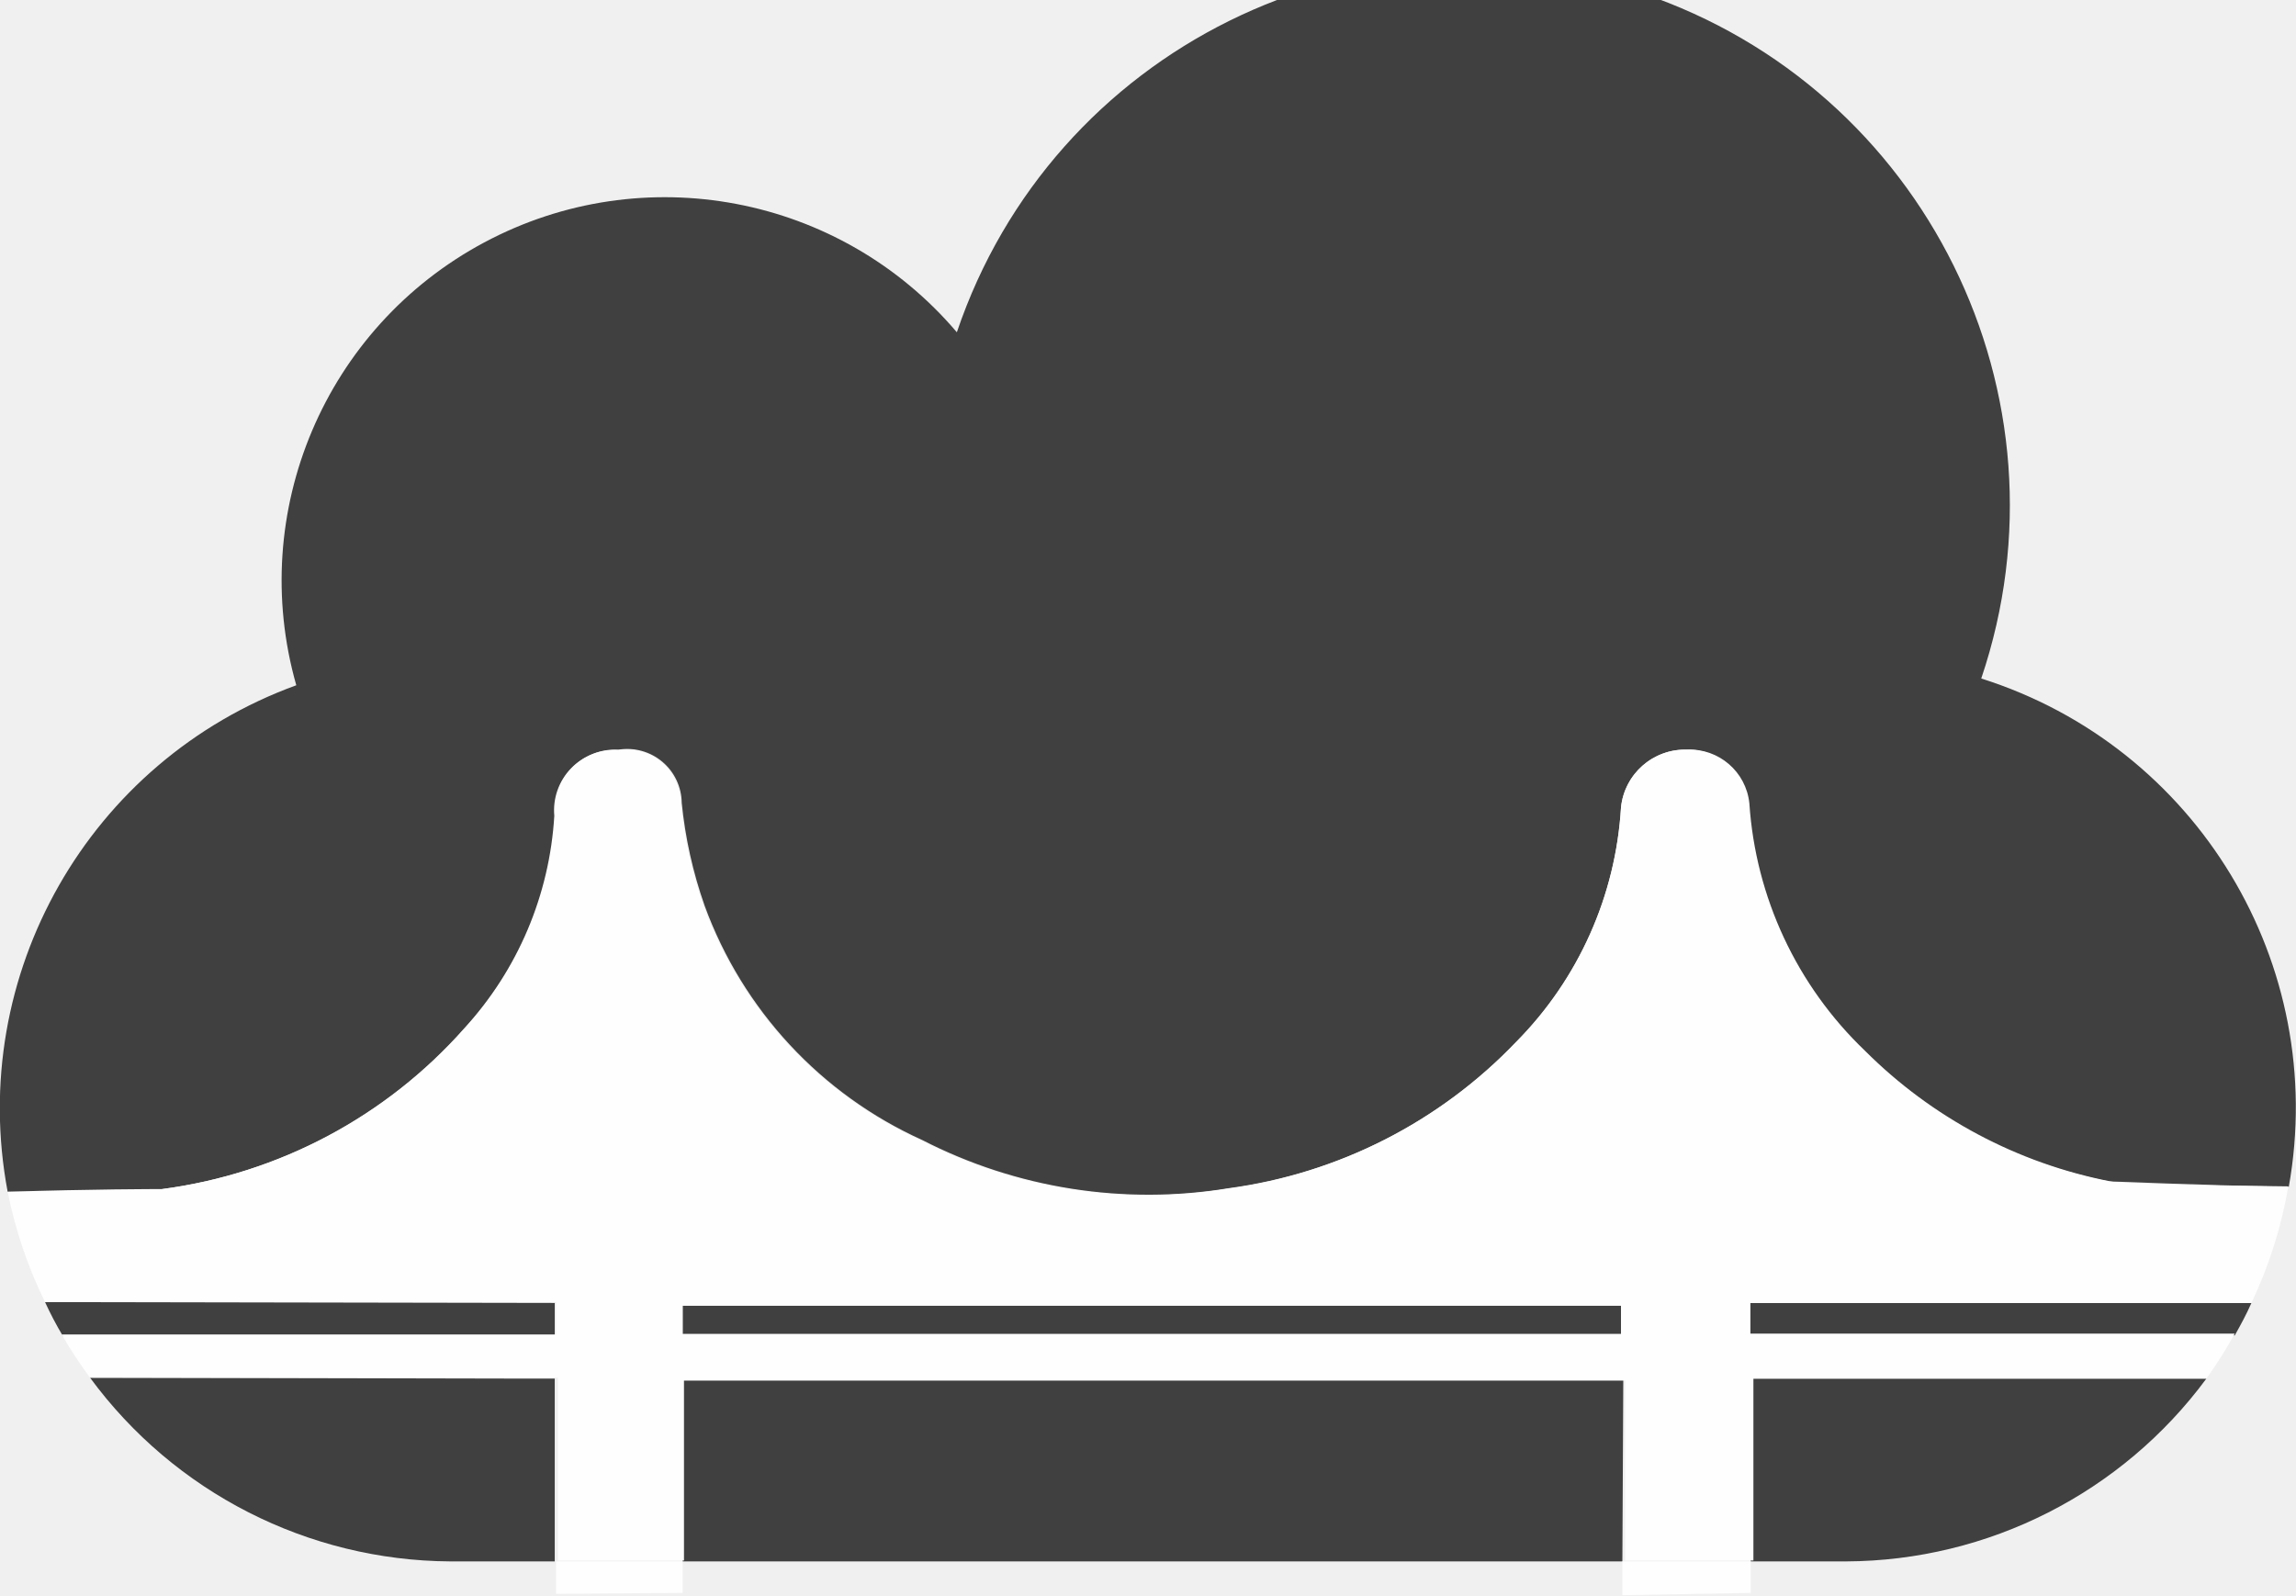
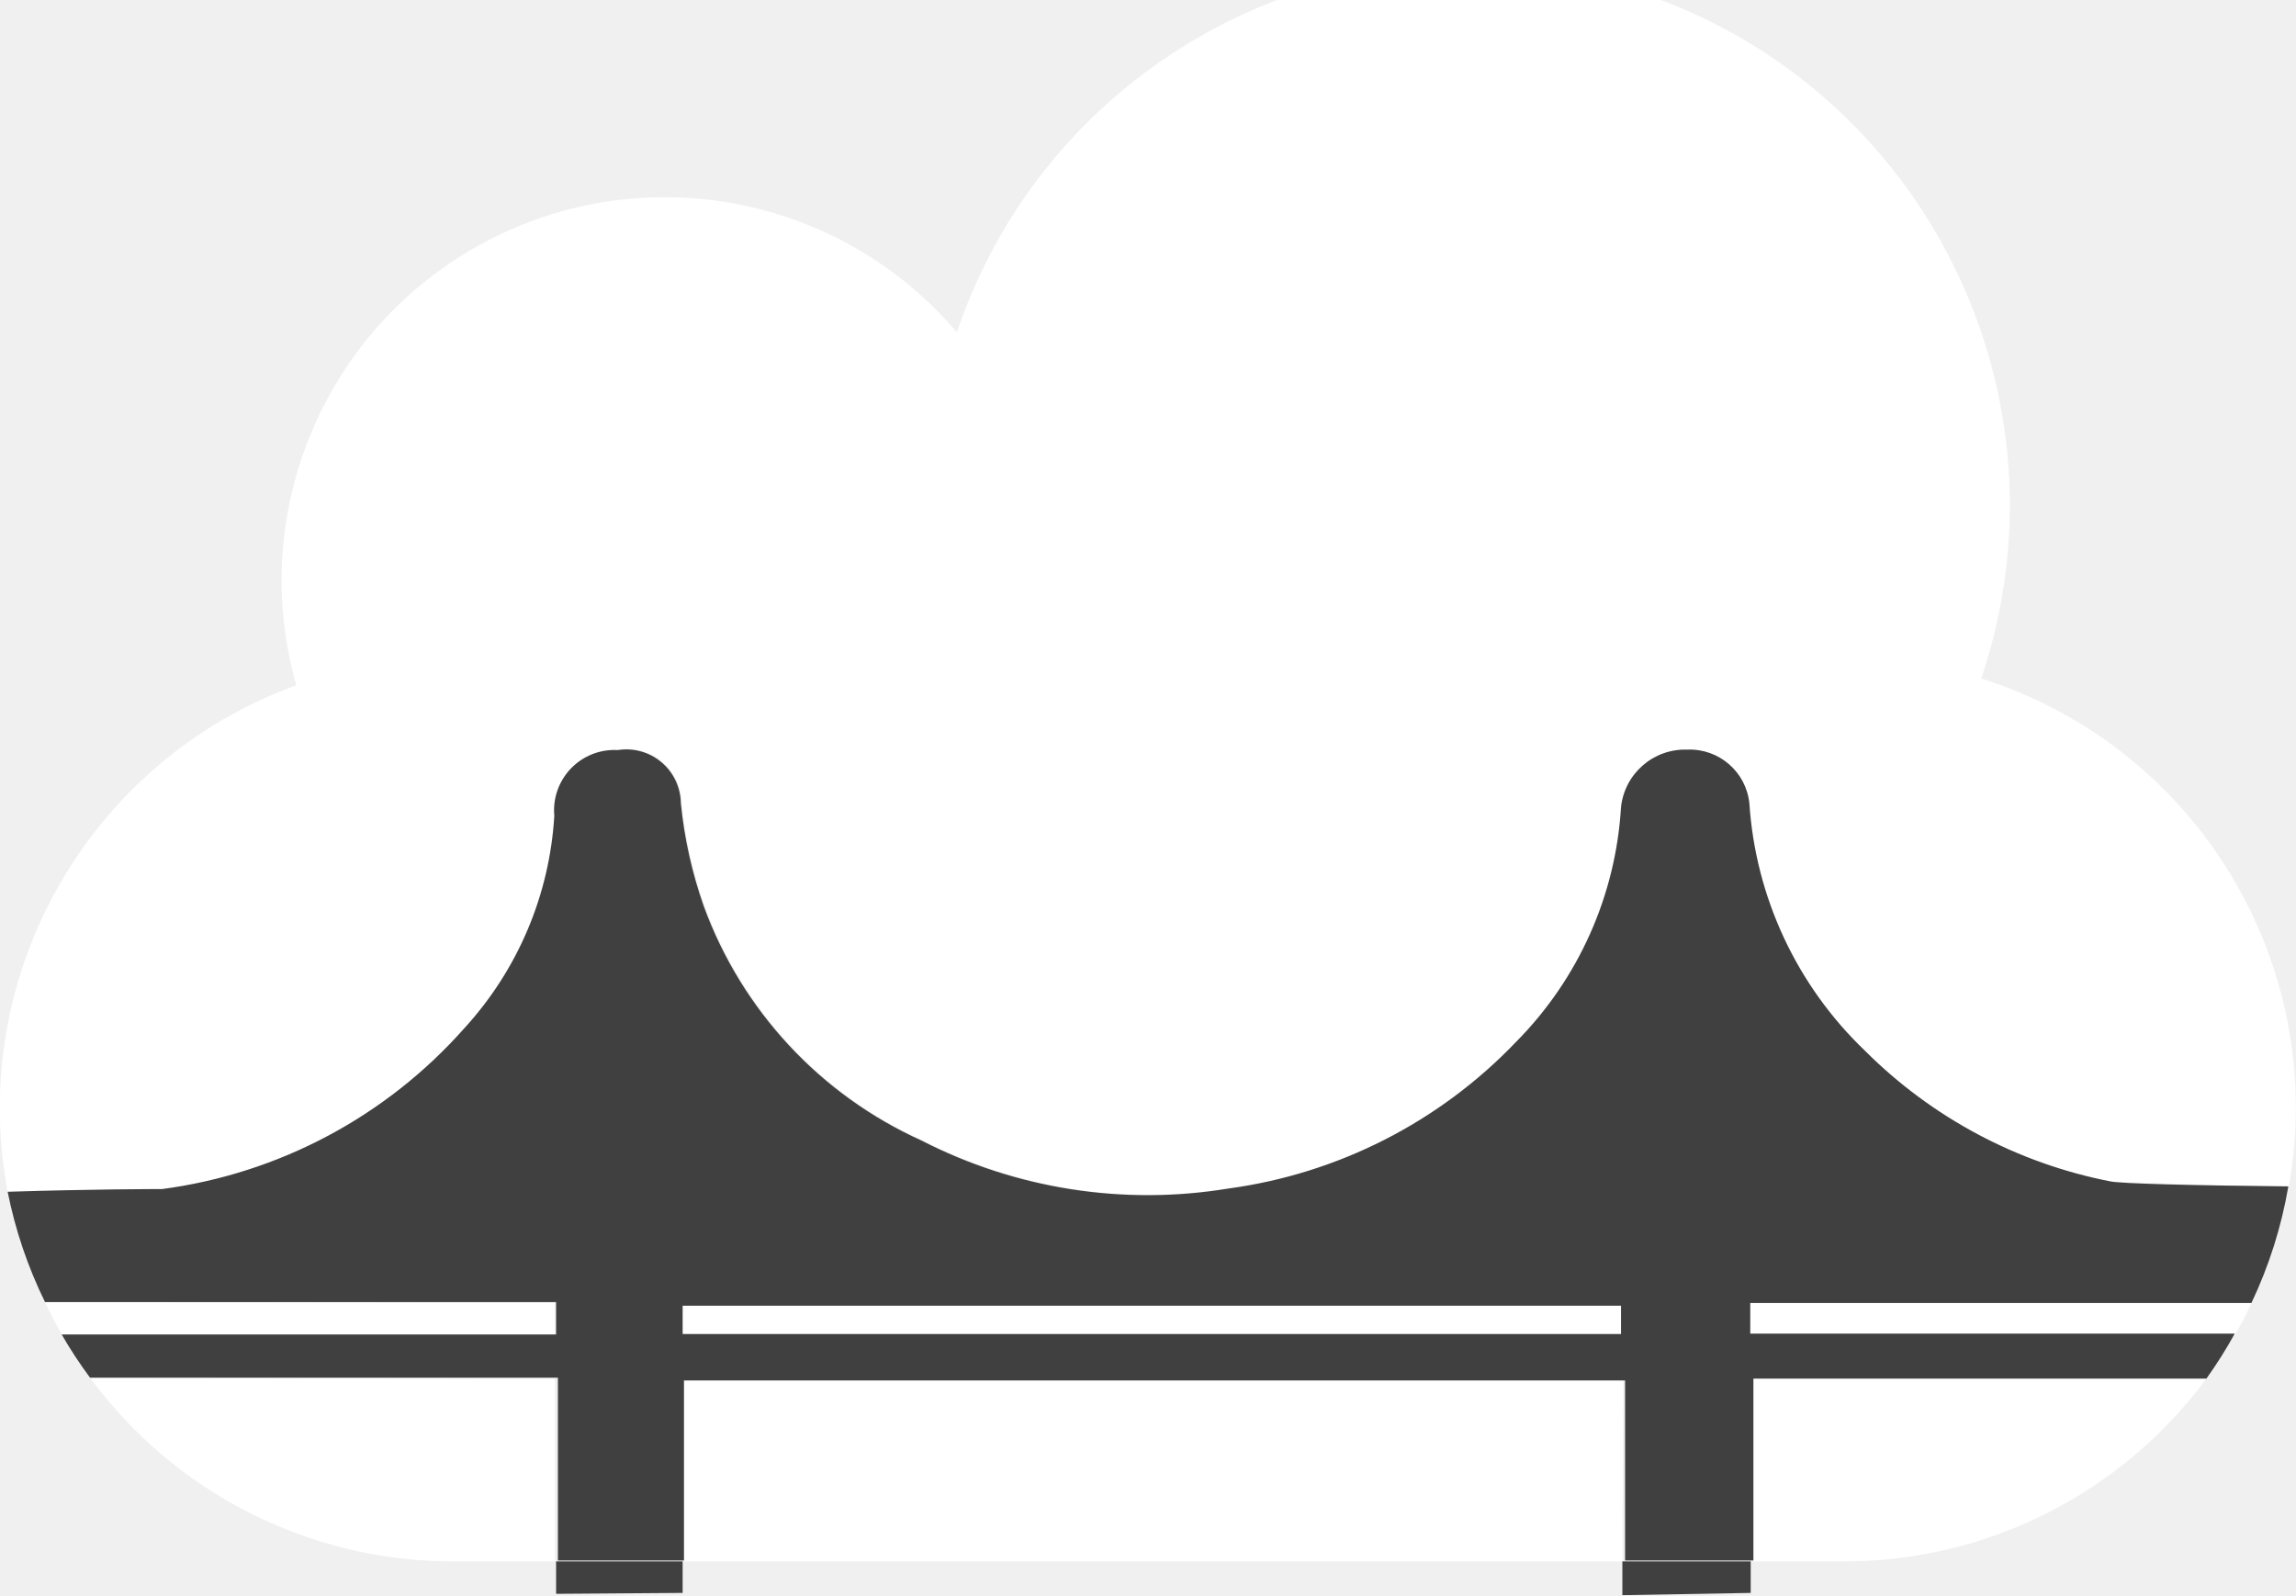
<svg xmlns="http://www.w3.org/2000/svg" id="Layer_3" data-name="Layer 3" viewBox="0 0 50.99 35.43">
  <defs>
-     <style>.cls-1{fill:#414040;}.cls-2{fill:#fefefe;}</style>
+     <style>.cls-1{fill:#ffffff;}.cls-2{fill:#414040;}</style>
  </defs>
  <path class="cls-1" d="M11.59,30.62L2,30.6A10,10,0,0,0,10,34.68h2.32V30.62H11.59Z" />
  <path class="cls-1" d="M12.32,29.66V28.94L1,28.92c0.12,0.26.25,0.51,0.4,0.76l10.2,0h0.75Z" />
  <path class="cls-1" d="M10.33,22.83a7.66,7.66,0,0,0,2-4.72,1.34,1.34,0,0,1,1.41-1.46,1.21,1.21,0,0,1,1.4,1.18,9.81,9.81,0,0,0,.51,2.29,9.16,9.16,0,0,0,4.83,5.2,11,11,0,0,0,6.81,1.07,10.85,10.85,0,0,0,6.4-3.26A8.09,8.09,0,0,0,36,17.93a1.43,1.43,0,0,1,1.43-1.28,1.33,1.33,0,0,1,1.38,1.19,8.37,8.37,0,0,0,2.57,5.5,10.58,10.58,0,0,0,5.45,2.9c0.23,0,1.81.08,4,.12A10,10,0,0,0,44,15.07,12,12,0,0,0,21.25,7.38,8.51,8.51,0,0,0,6.58,15.22,10,10,0,0,0,.17,26.47c1.91,0,3.28,0,3.43-.06A10.87,10.87,0,0,0,10.33,22.83Z" />
  <polygon class="cls-1" points="15.16 30.66 15.16 34.68 36.03 34.68 36.05 30.66 15.16 30.66" />
  <path class="cls-1" d="M38.87,29.66H49.63c0.13-.23.26-0.47,0.37-0.72H38.87v0.72Z" />
  <path class="cls-1" d="M38.88,30.62v4.06H41a10,10,0,0,0,8-4.06H38.88Z" />
  <path class="cls-1" d="M15.16,29.63H36V29H15.16v0.65Z" />
  <polygon class="cls-2" points="12.35 35.4 15.16 35.38 15.16 34.68 12.35 34.68 12.35 35.4" />
  <polygon class="cls-2" points="36.03 35.43 38.88 35.38 38.88 34.68 36.03 34.68 36.03 35.43" />
  <path class="cls-2" d="M46.87,26.24a10.58,10.58,0,0,1-5.45-2.9,8.37,8.37,0,0,1-2.57-5.5,1.33,1.33,0,0,0-1.38-1.19A1.43,1.43,0,0,0,36,17.93a8.09,8.09,0,0,1-2.33,5.21,10.85,10.85,0,0,1-6.4,3.26,11,11,0,0,1-6.81-1.07,9.16,9.16,0,0,1-4.83-5.2,9.81,9.81,0,0,1-.51-2.29,1.21,1.21,0,0,0-1.4-1.18,1.34,1.34,0,0,0-1.41,1.46,7.66,7.66,0,0,1-2,4.72A10.87,10.87,0,0,1,3.6,26.41c-0.15,0-1.52,0-3.43.06A10,10,0,0,0,1,28.92l11.35,0v0.72H11.57l-10.2,0A10,10,0,0,0,2,30.6l9.62,0h0.77v4.06h2.8v-4h20.9l0,4h2.85V30.62H49a10,10,0,0,0,.63-1H38.87V28.94H50a9.94,9.94,0,0,0,.82-2.59C48.68,26.33,47.1,26.29,46.87,26.24ZM36,29.63H15.16V29H36v0.65Z" />
</svg>
